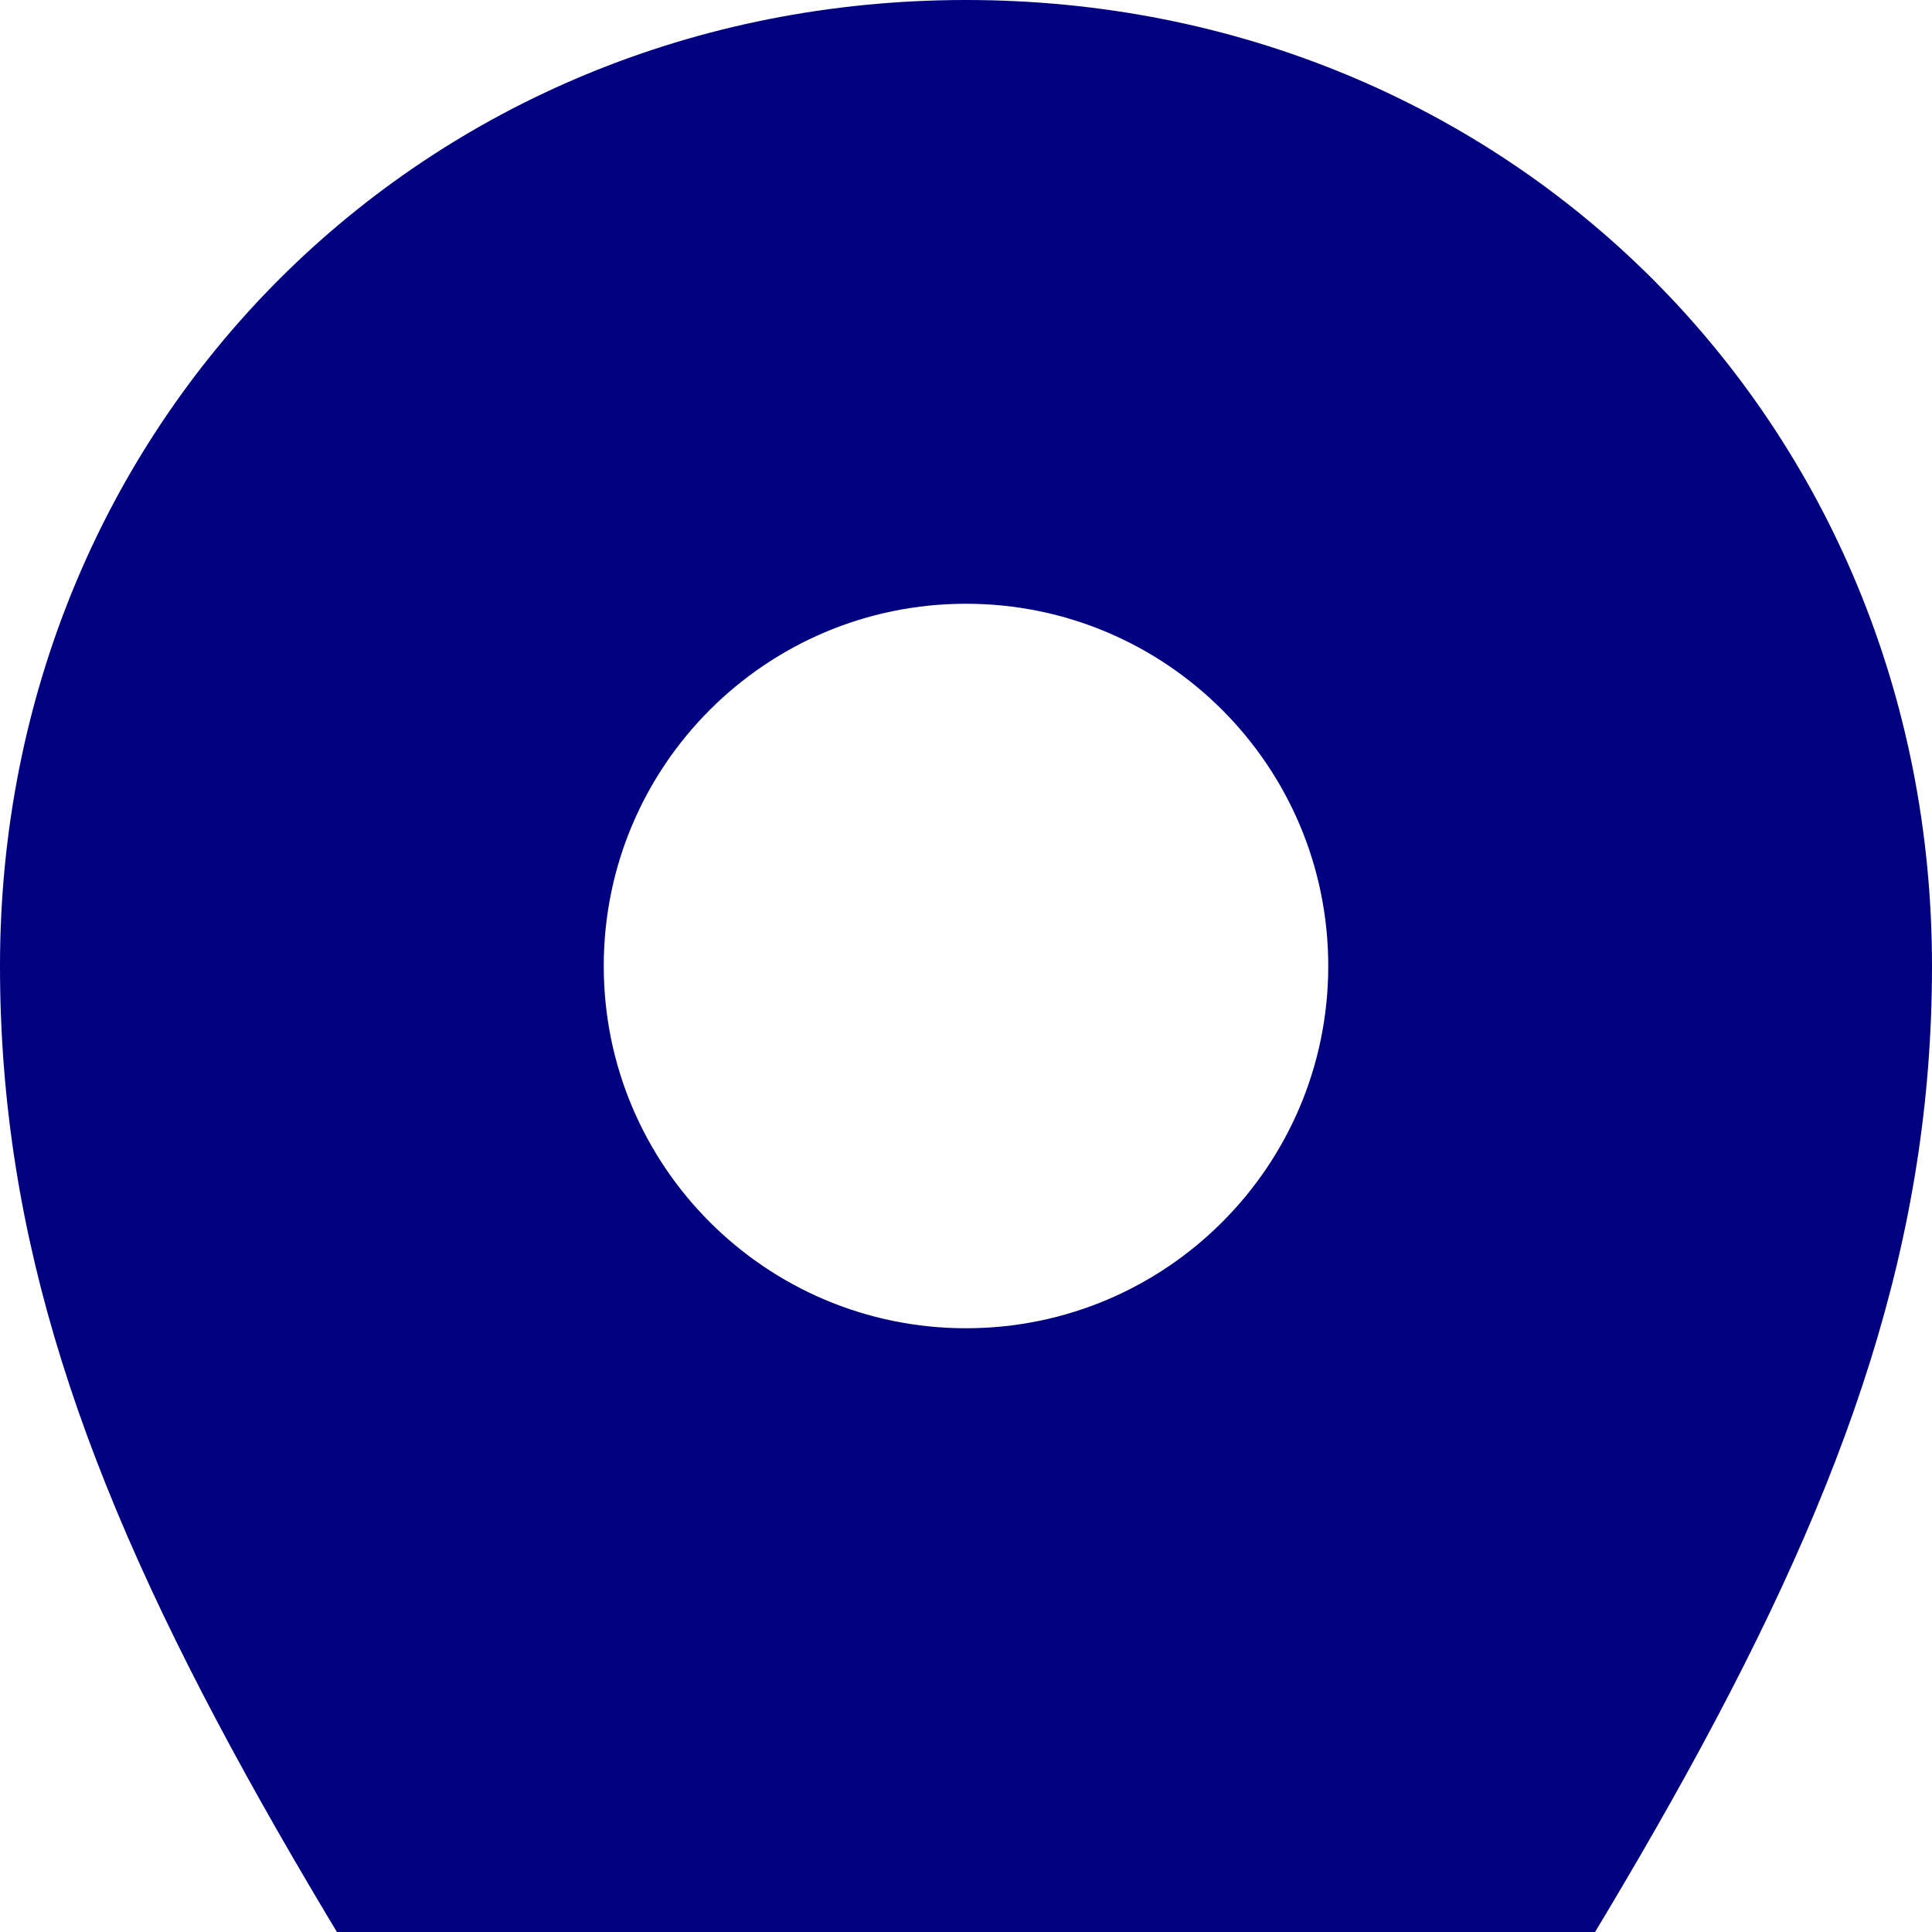
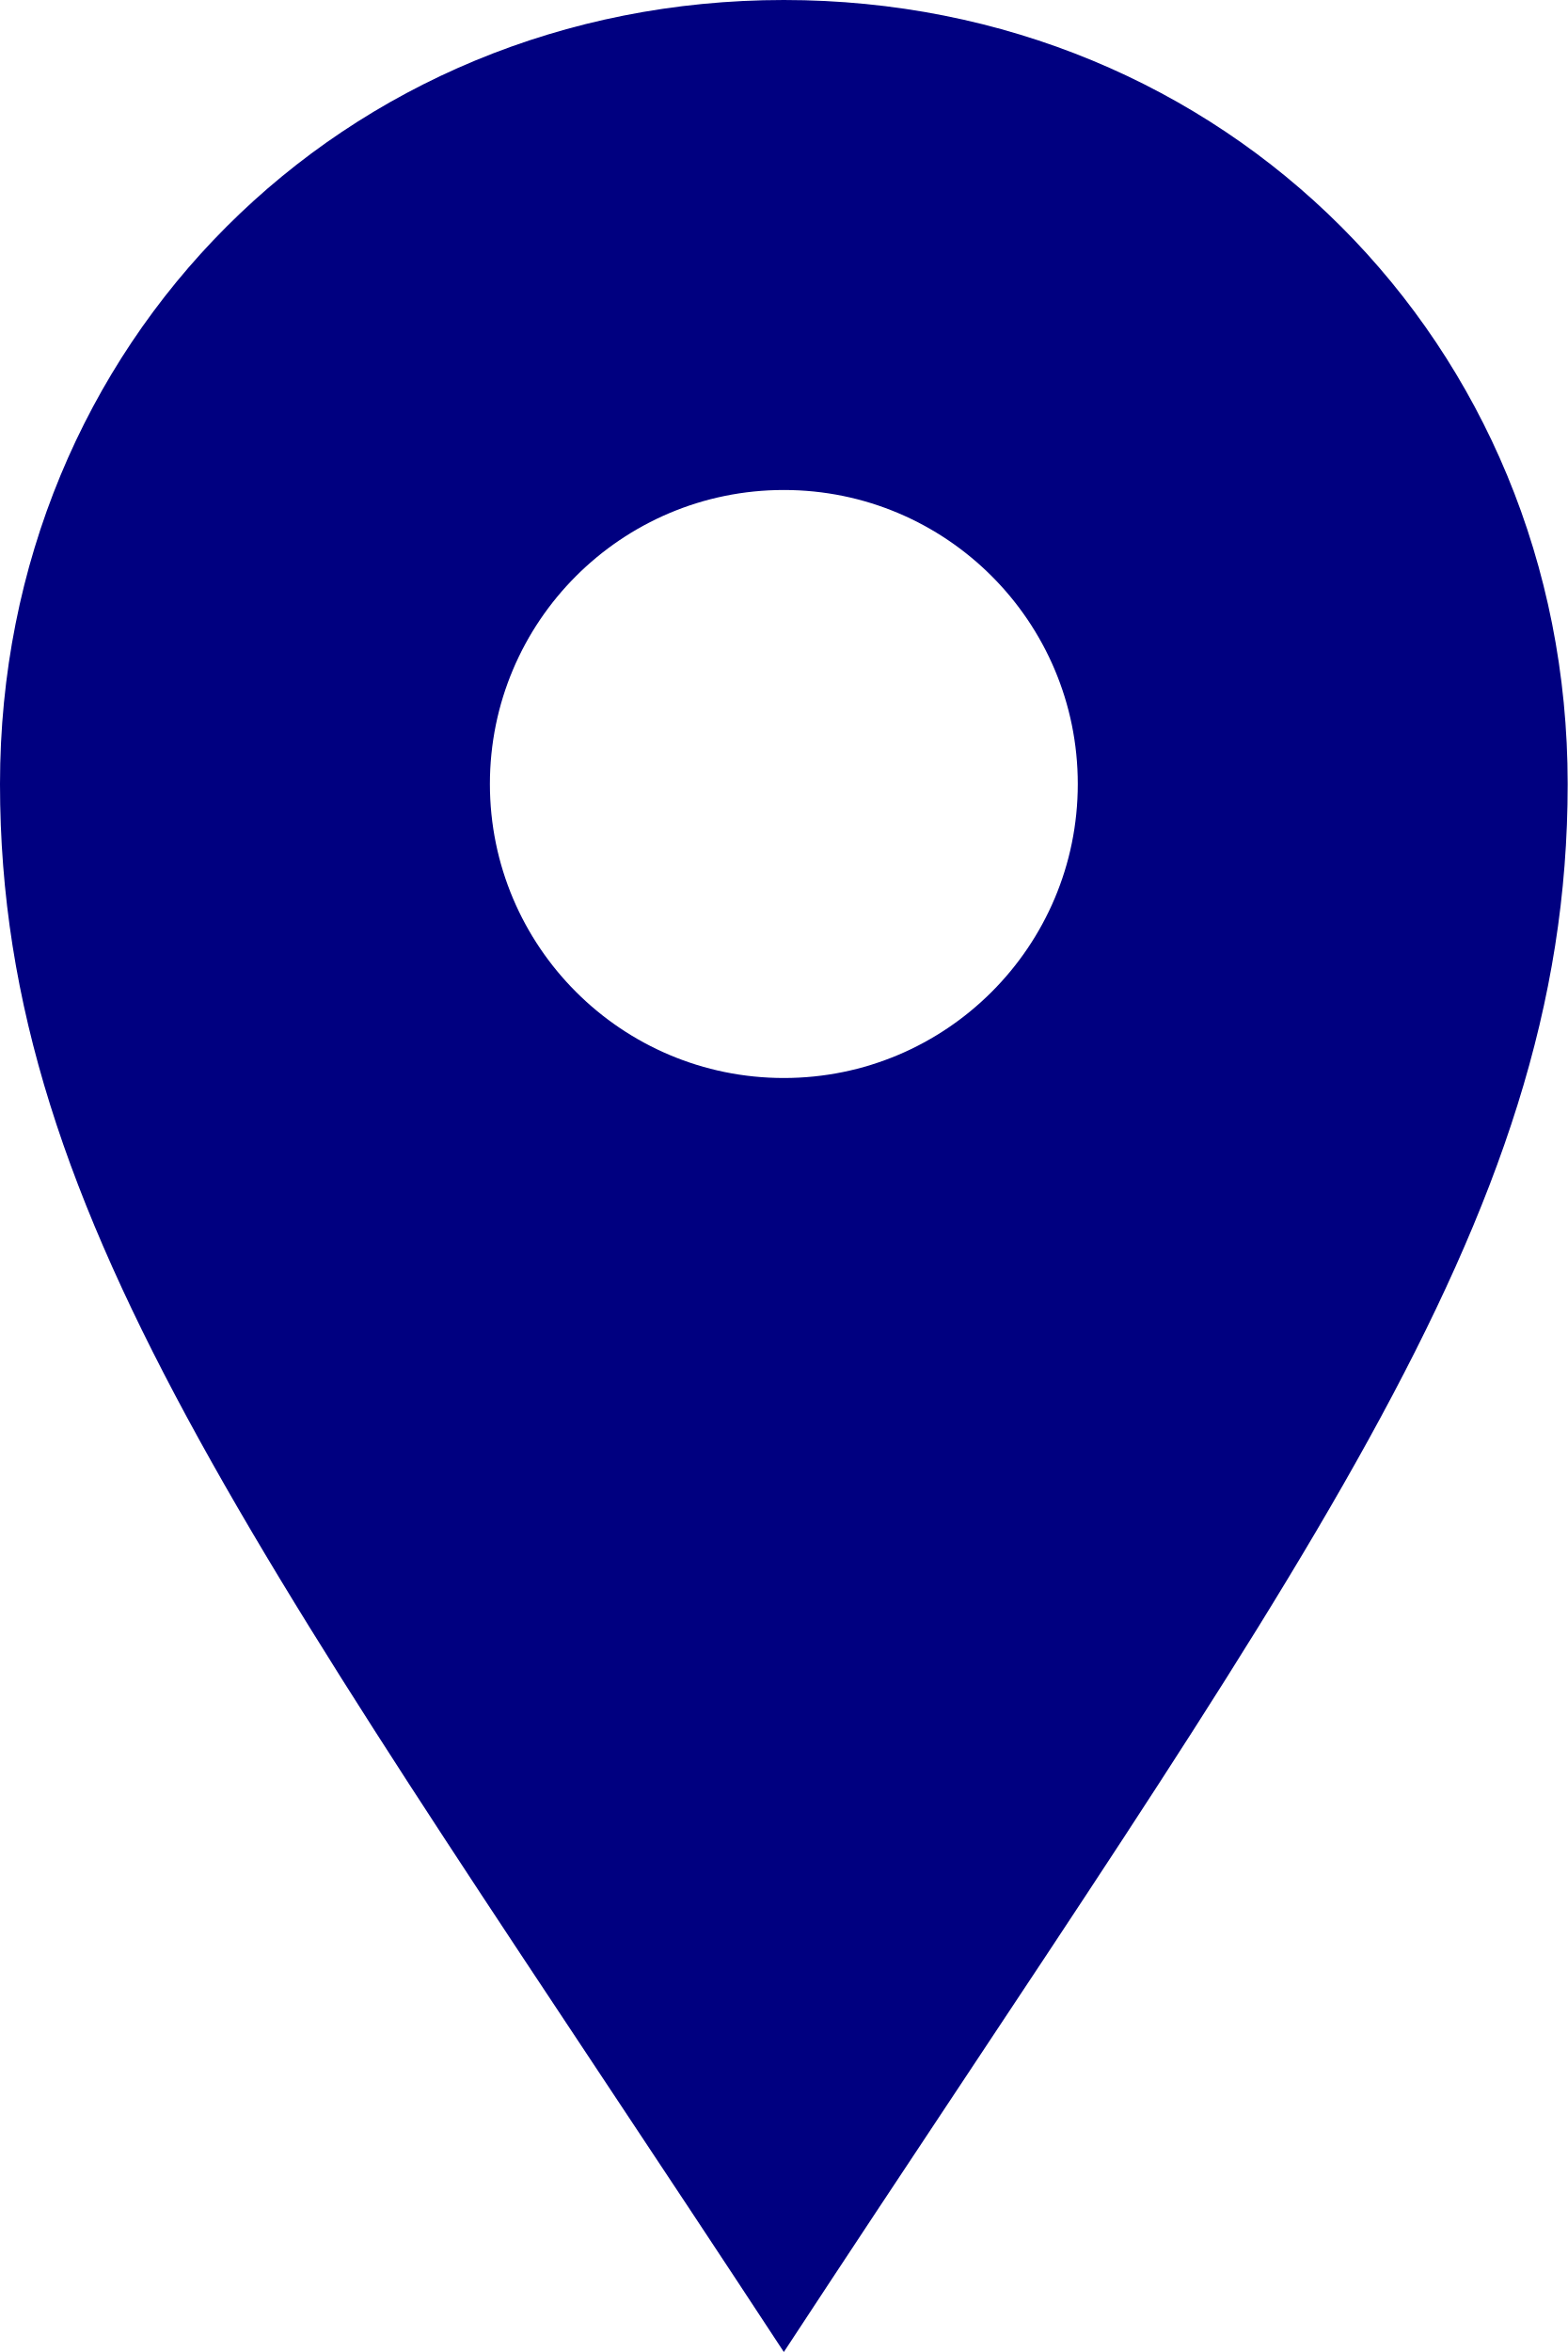
- <svg xmlns="http://www.w3.org/2000/svg" width="128" height="128" viewBox="0 0 128 128" id="svg3462" version="1.1">
+ <svg xmlns="http://www.w3.org/2000/svg" width="128" height="192" viewBox="0 0 128 192" id="svg3462" version="1.1">
  <defs id="defs3464" />
-   <path style="fill:#000080;fill-opacity:1" d="M 64 0 C 28 0 0 28 0 64 C 0 100 22 128 64 192 C 106 128 128 100 128 64 C 128 28 100 0 64 0 z M 64 40 A 24 24 0 0 1 88 64 A 24 24 0 0 1 64 88 A 24 24 0 0 1 40 64 A 24 24 0 0 1 64 40 z " id="path3470" />
+   <path style="fill:#000080;fill-opacity:1" d="M 64,0 C 28,0 0,28 0,64 0,100 22,128 64,192 106,128 128,100 128,64 128,28 100,0 64,0 Z m 0,40 A 24,24 0 0 1 88,64 24,24 0 0 1 64,88 24,24 0 0 1 40,64 24,24 0 0 1 64,40 Z" id="path3470" />
</svg>
